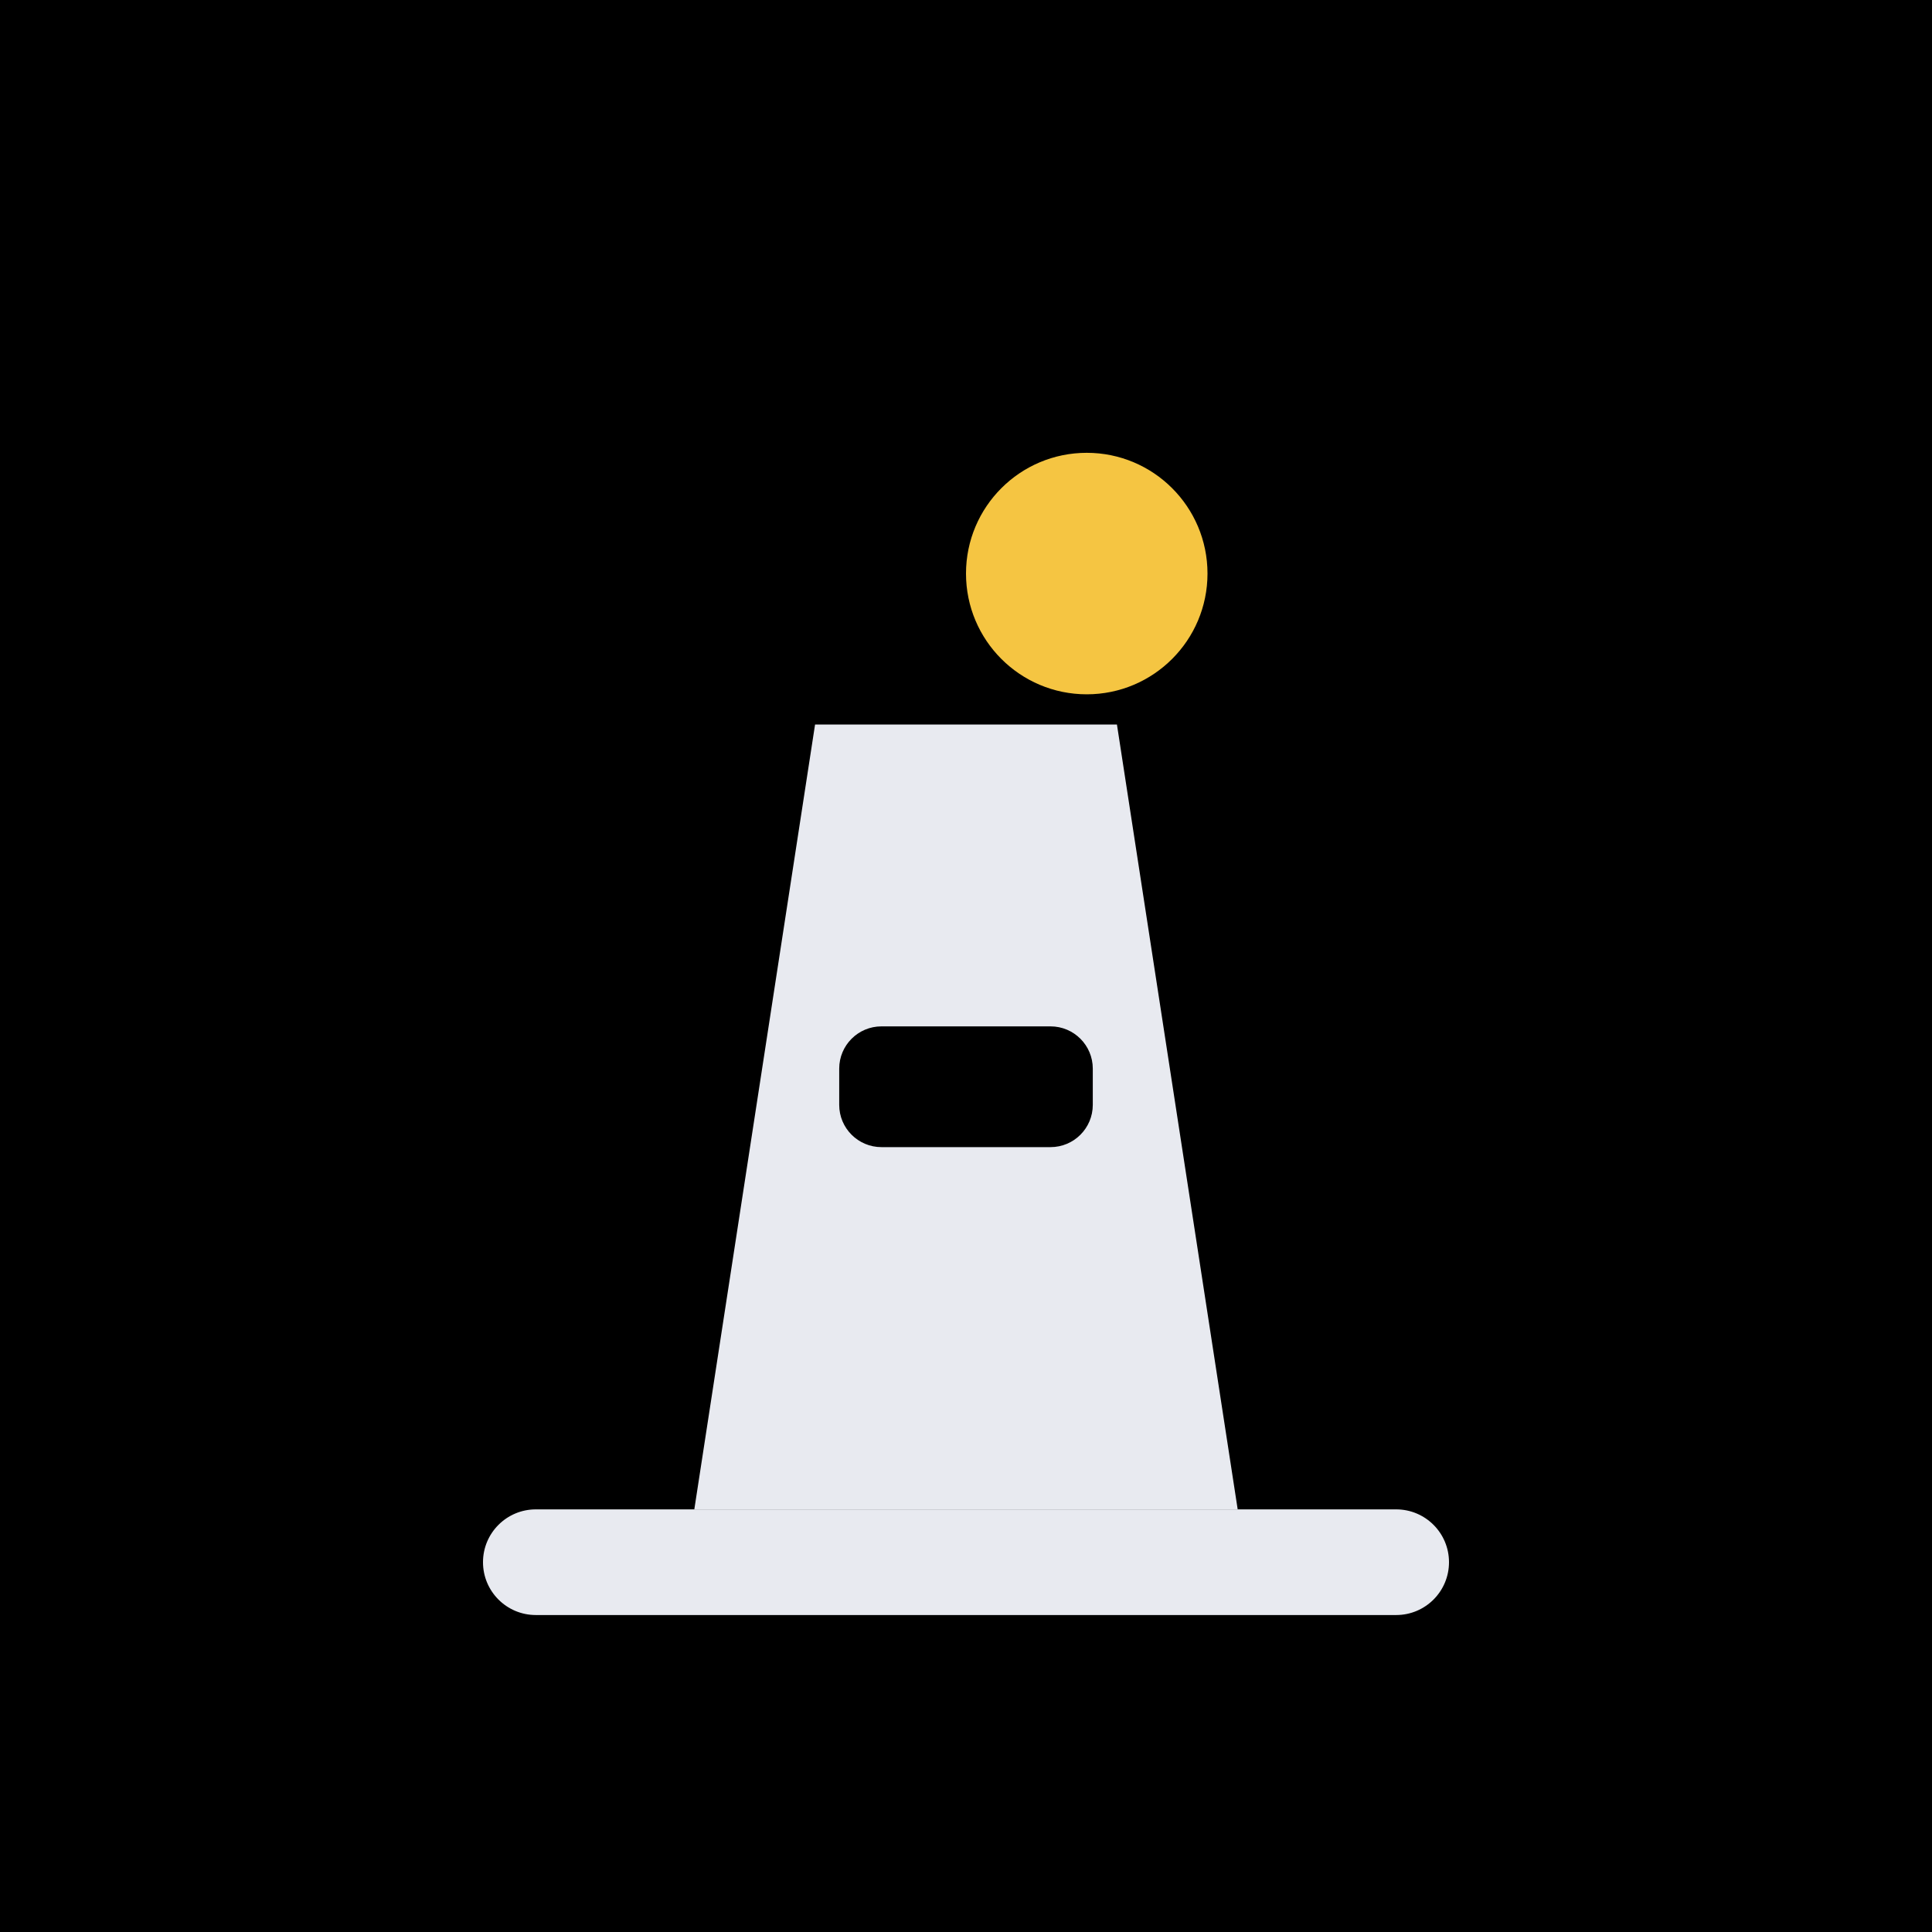
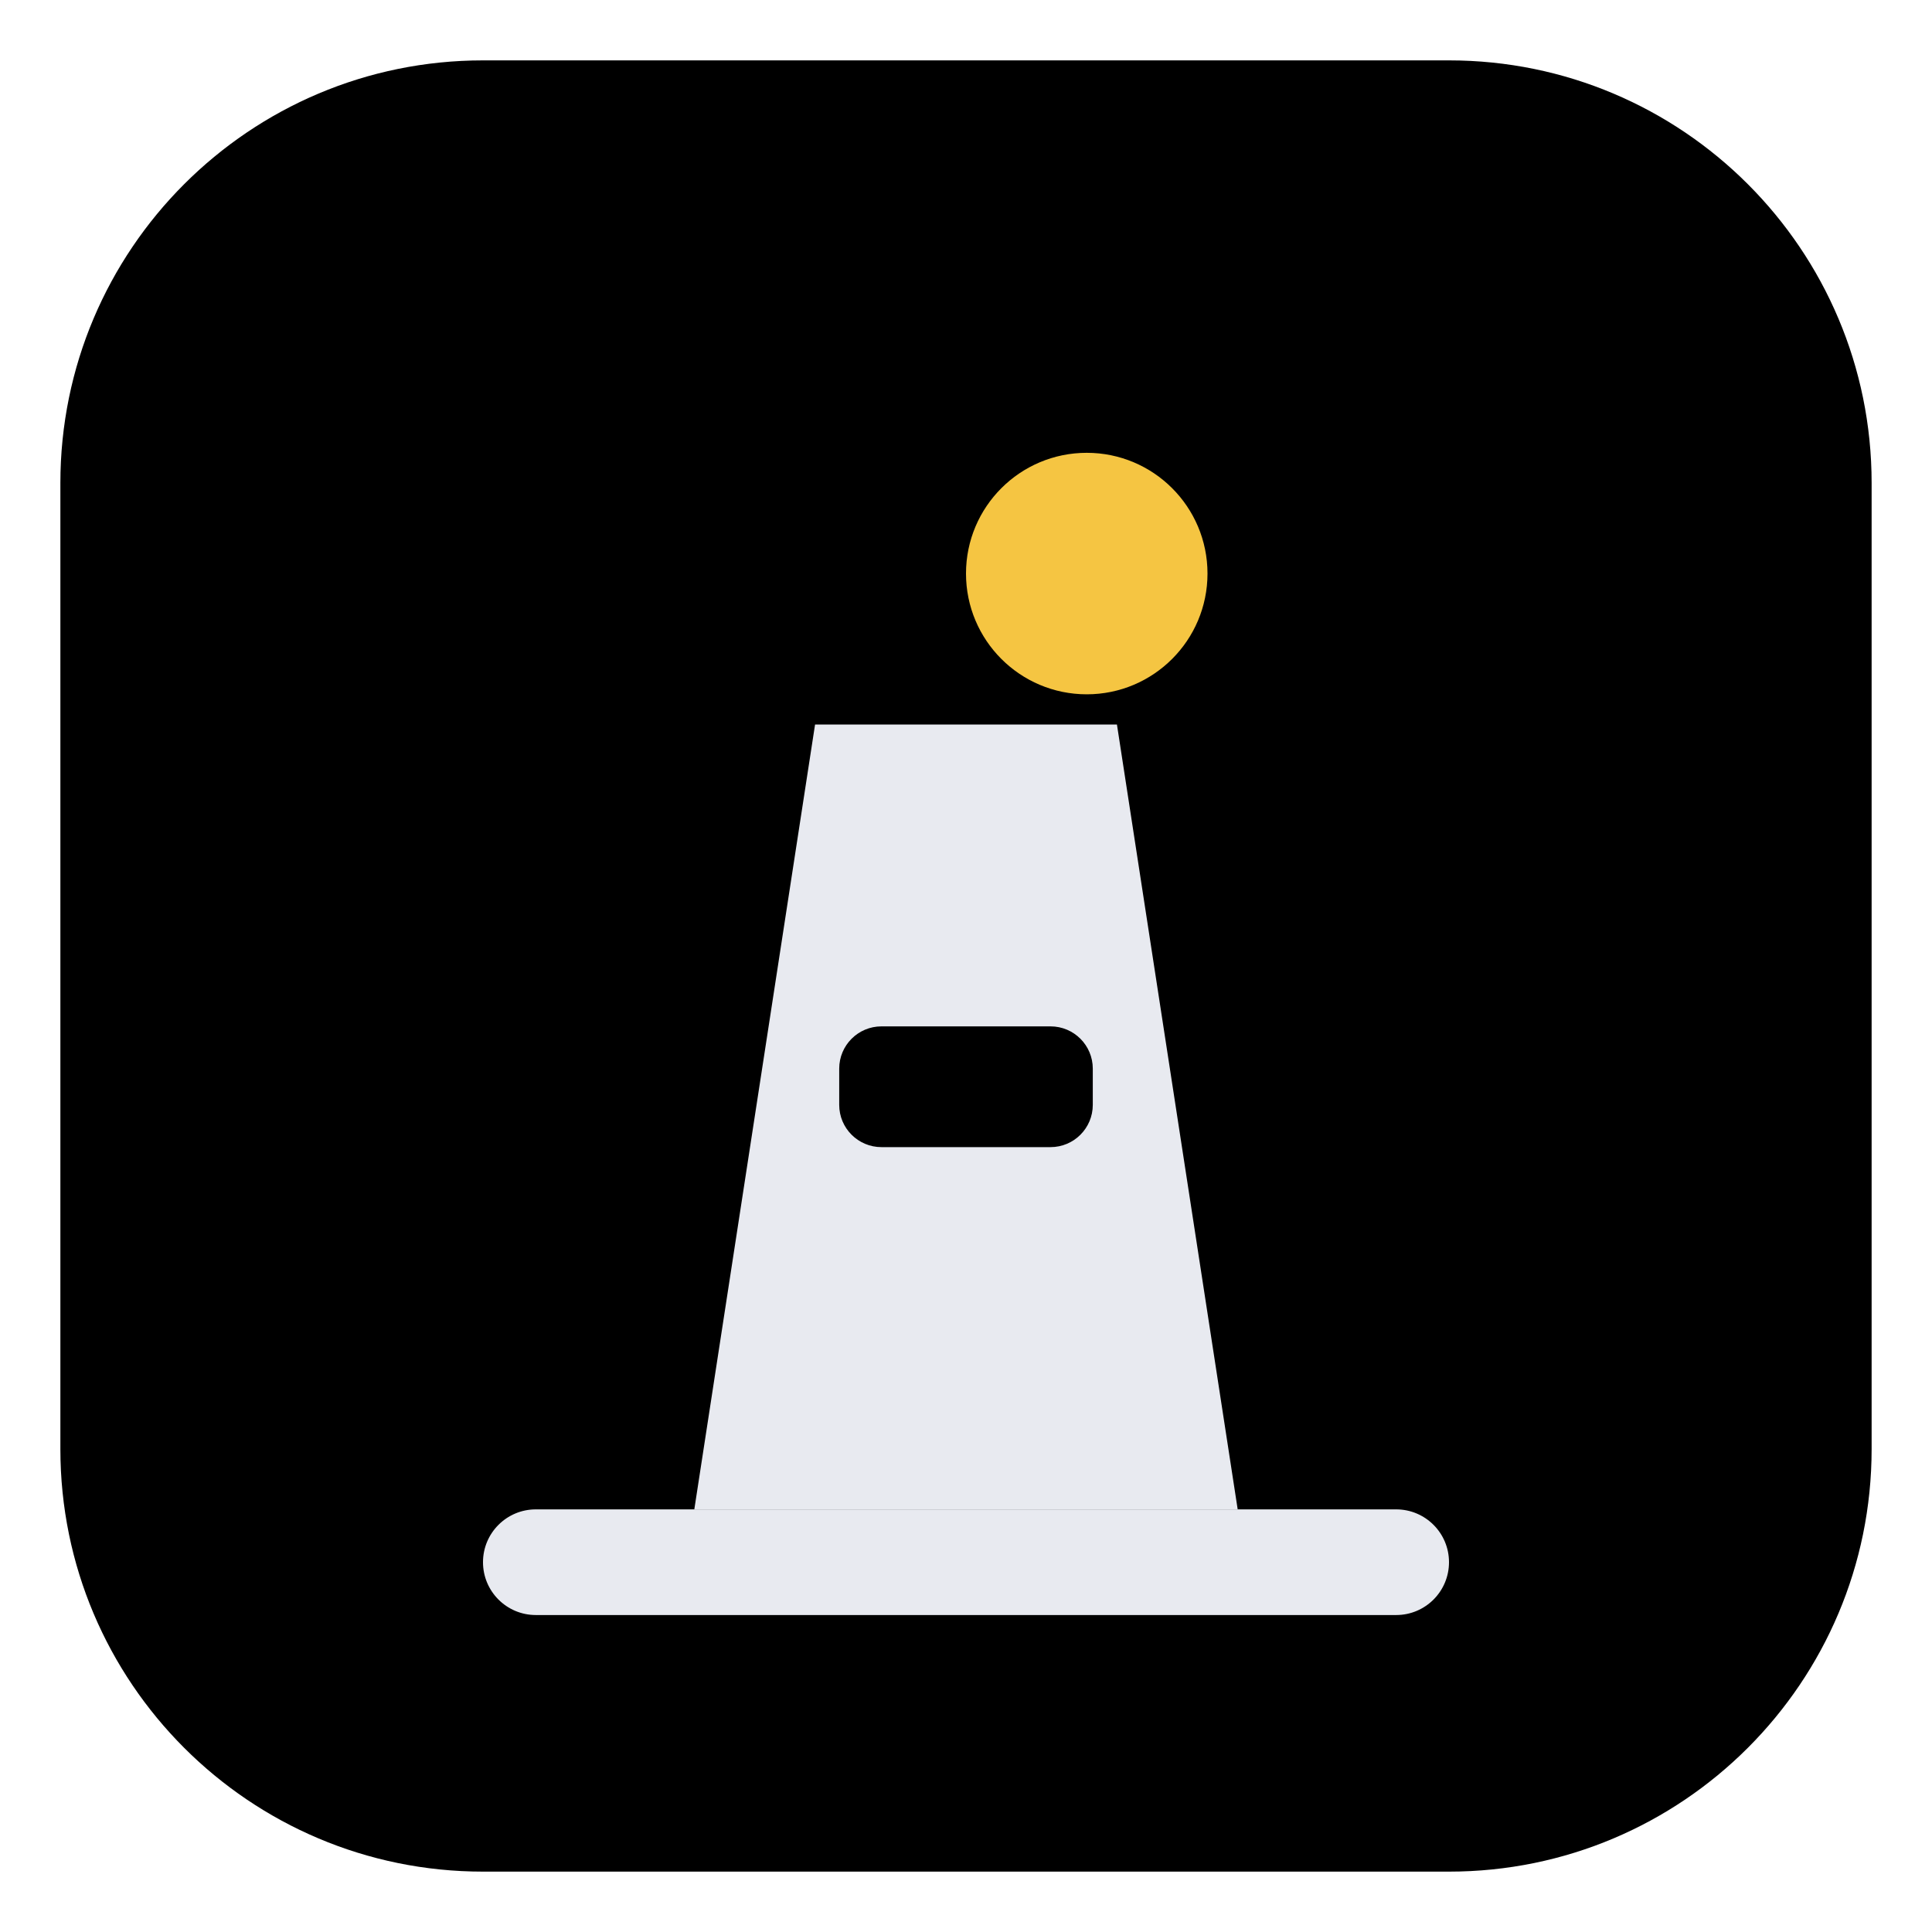
<svg xmlns="http://www.w3.org/2000/svg" viewBox="0 0 64 64" width="64" height="64">
-   <rect width="64" height="64" fill="oklch(22% 0.02 250)" />
-   <rect x="1" y="1" width="62" height="62" fill="none" stroke="oklch(72% 0.13 155 / 30%)" stroke-width="1.5" />
+   <rect x="2" y="2" width="60" height="60" rx="14" fill="oklch(22% 0.02 250)" />
+   <rect x="2" y="2" width="60" height="60" rx="14" fill="none" stroke="oklch(72% 0.13 155 / 35%)" stroke-width="2" />
  <path d="M40 18 L58 10 L58 26 Z" fill="oklch(85% 0.09 90 / 75%)" />
  <circle cx="36" cy="19" r="4" fill="#f5c542" />
  <path d="M27 24 L37 24 L41 50 L23 50 Z" fill="#e8eaf0" />
  <rect x="27.8" y="34" width="8.4" height="4" rx="1.4" fill="oklch(22% 0.02 250)" />
  <rect x="16" y="50" width="32" height="3.5" rx="1.75" fill="#e8eaf0" />
</svg>
